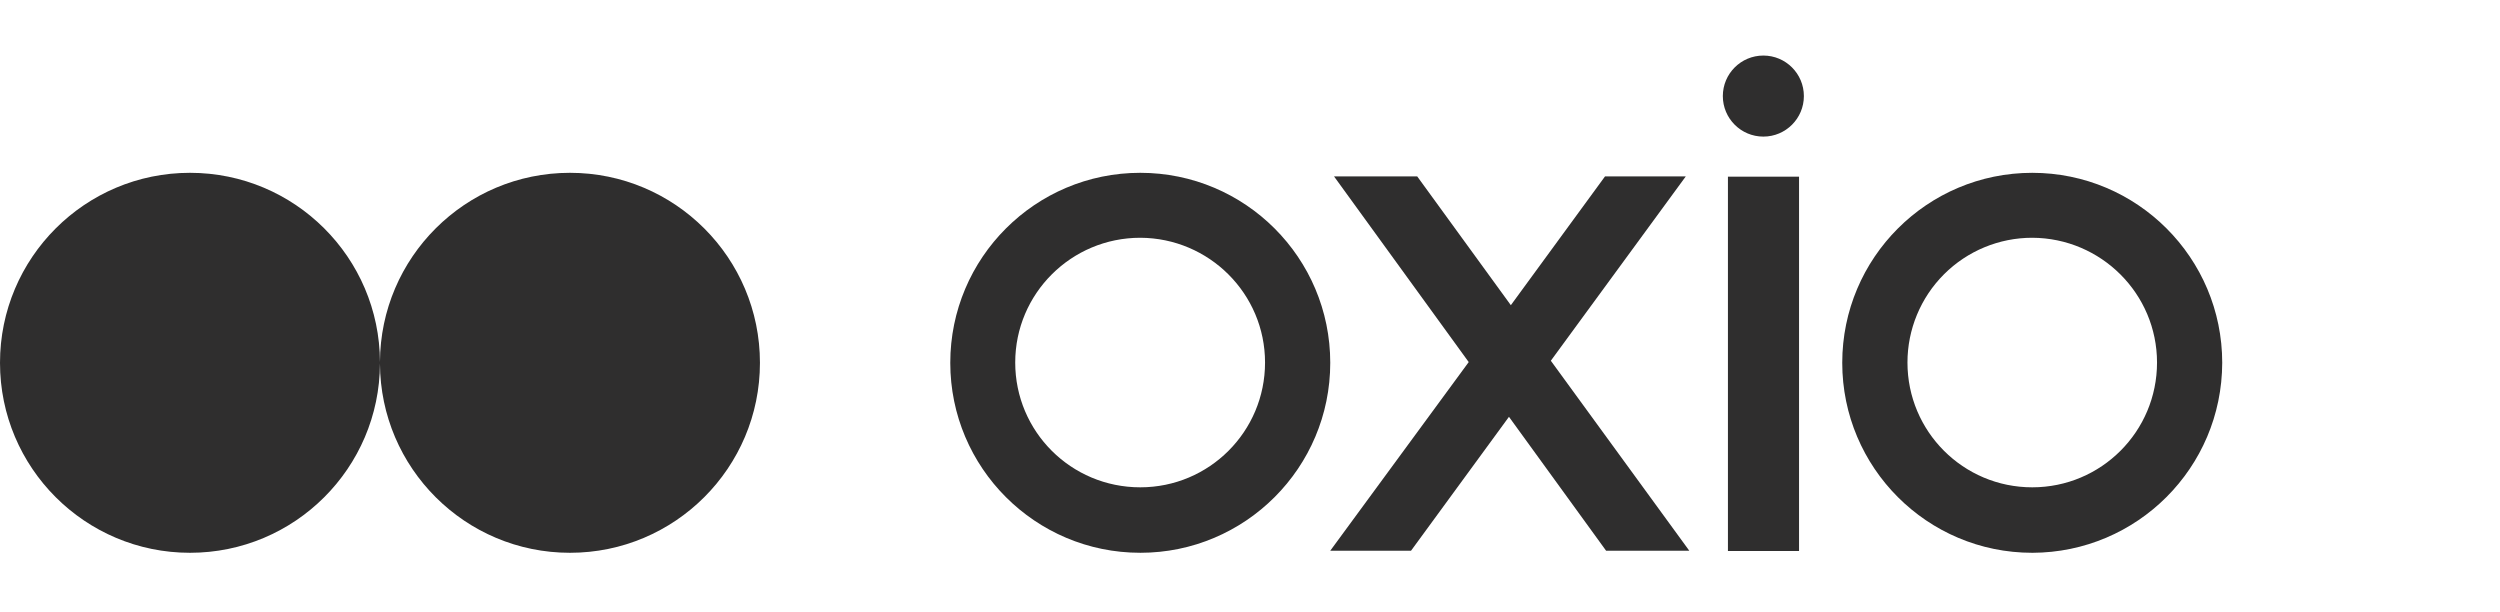
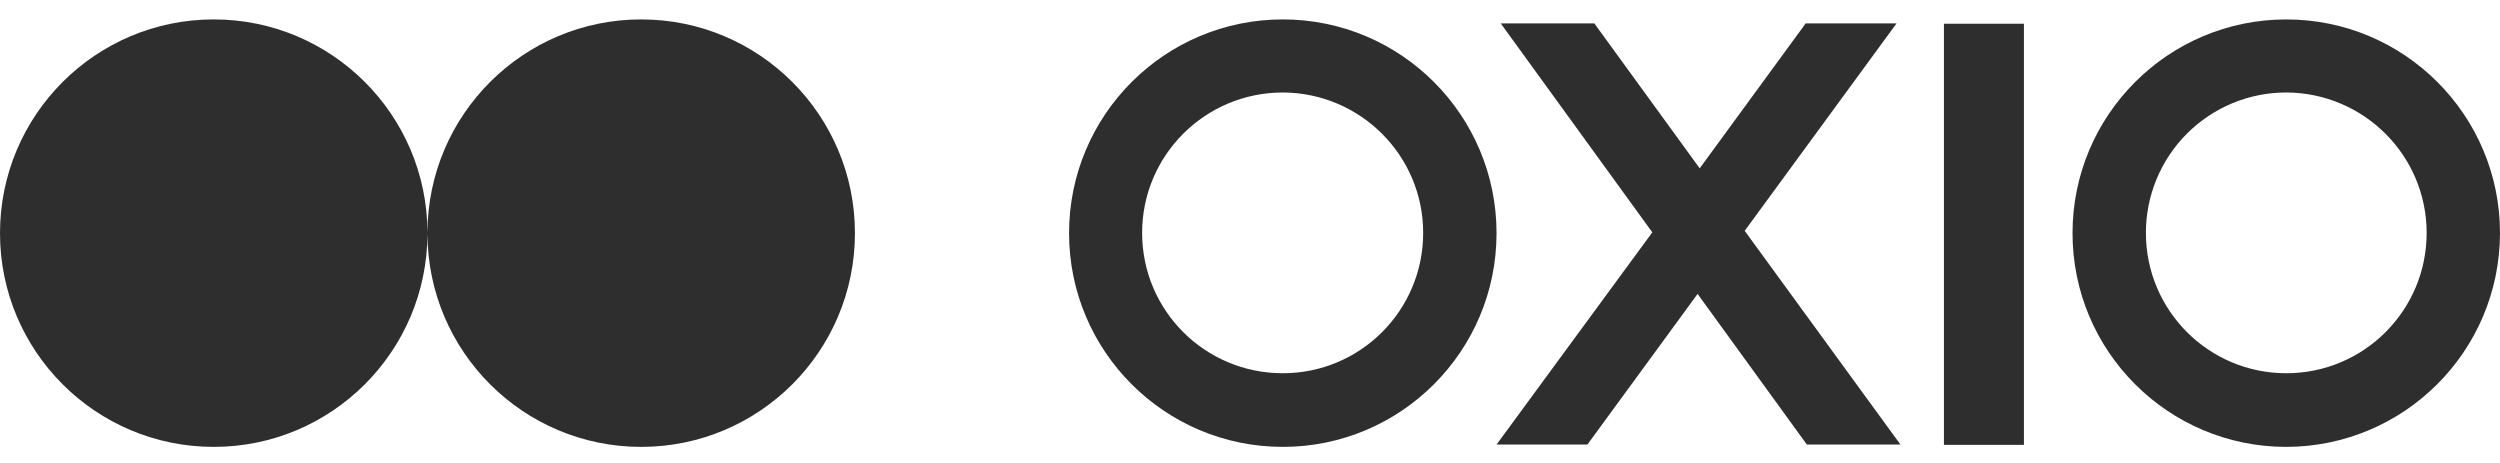
- <svg xmlns="http://www.w3.org/2000/svg" width="225" height="55" fill="none">
+ <svg xmlns="http://www.w3.org/2000/svg" width="200" height="37" viewBox="0 14 200 37" fill="none">
  <path fill="#2f2e2e" d="M182.902 49.751c-9.444 0-17.1-7.656-17.1-17.099s7.656-17.098 17.1-17.098c9.443 0 17.098 7.655 17.098 17.098-.023 9.443-7.655 17.075-17.098 17.1m0-28.353a11.224 11.224 0 0 0-11.23 11.23c0 6.207 5.023 11.23 11.23 11.23 6.206 0 11.23-5.023 11.23-11.23 0-6.182-5.024-11.206-11.23-11.23M102.624 49.75c-9.443 0-17.099-7.655-17.099-17.098s7.656-17.099 17.099-17.099 17.099 7.656 17.099 17.1c0 9.442-7.656 17.098-17.099 17.098m0-28.352c-6.207 0-11.254 5.023-11.254 11.23s5.023 11.23 11.254 11.23c6.207 0 11.23-5.023 11.23-11.23 0-6.183-5.023-11.206-11.23-11.23" />
  <path fill="#2f2e2e" fill-rule="evenodd" d="M0 32.652c0 9.443 7.656 17.099 17.099 17.099 9.42 0 17.062-7.62 17.098-17.032.036 9.412 7.678 17.032 17.099 17.032 9.443 0 17.099-7.656 17.099-17.099s-7.656-17.099-17.099-17.099c-9.42 0-17.063 7.62-17.099 17.032-.036-9.412-7.678-17.032-17.098-17.032C7.656 15.553 0 23.21 0 32.653" clip-rule="evenodd" />
  <path fill="#2f2e2e" d="m135.807 37.513-8.815 12.052h-7.269l12.461-16.978-12.123-16.713h7.487l8.428 11.593 8.477-11.593h7.269l-12.147 16.592 12.461 17.099h-7.487zm19.707-21.615h6.4v33.69h-6.4zm3.188-3.604a3.647 3.647 0 1 0 0-7.294 3.647 3.647 0 0 0 0 7.294" />
</svg>
